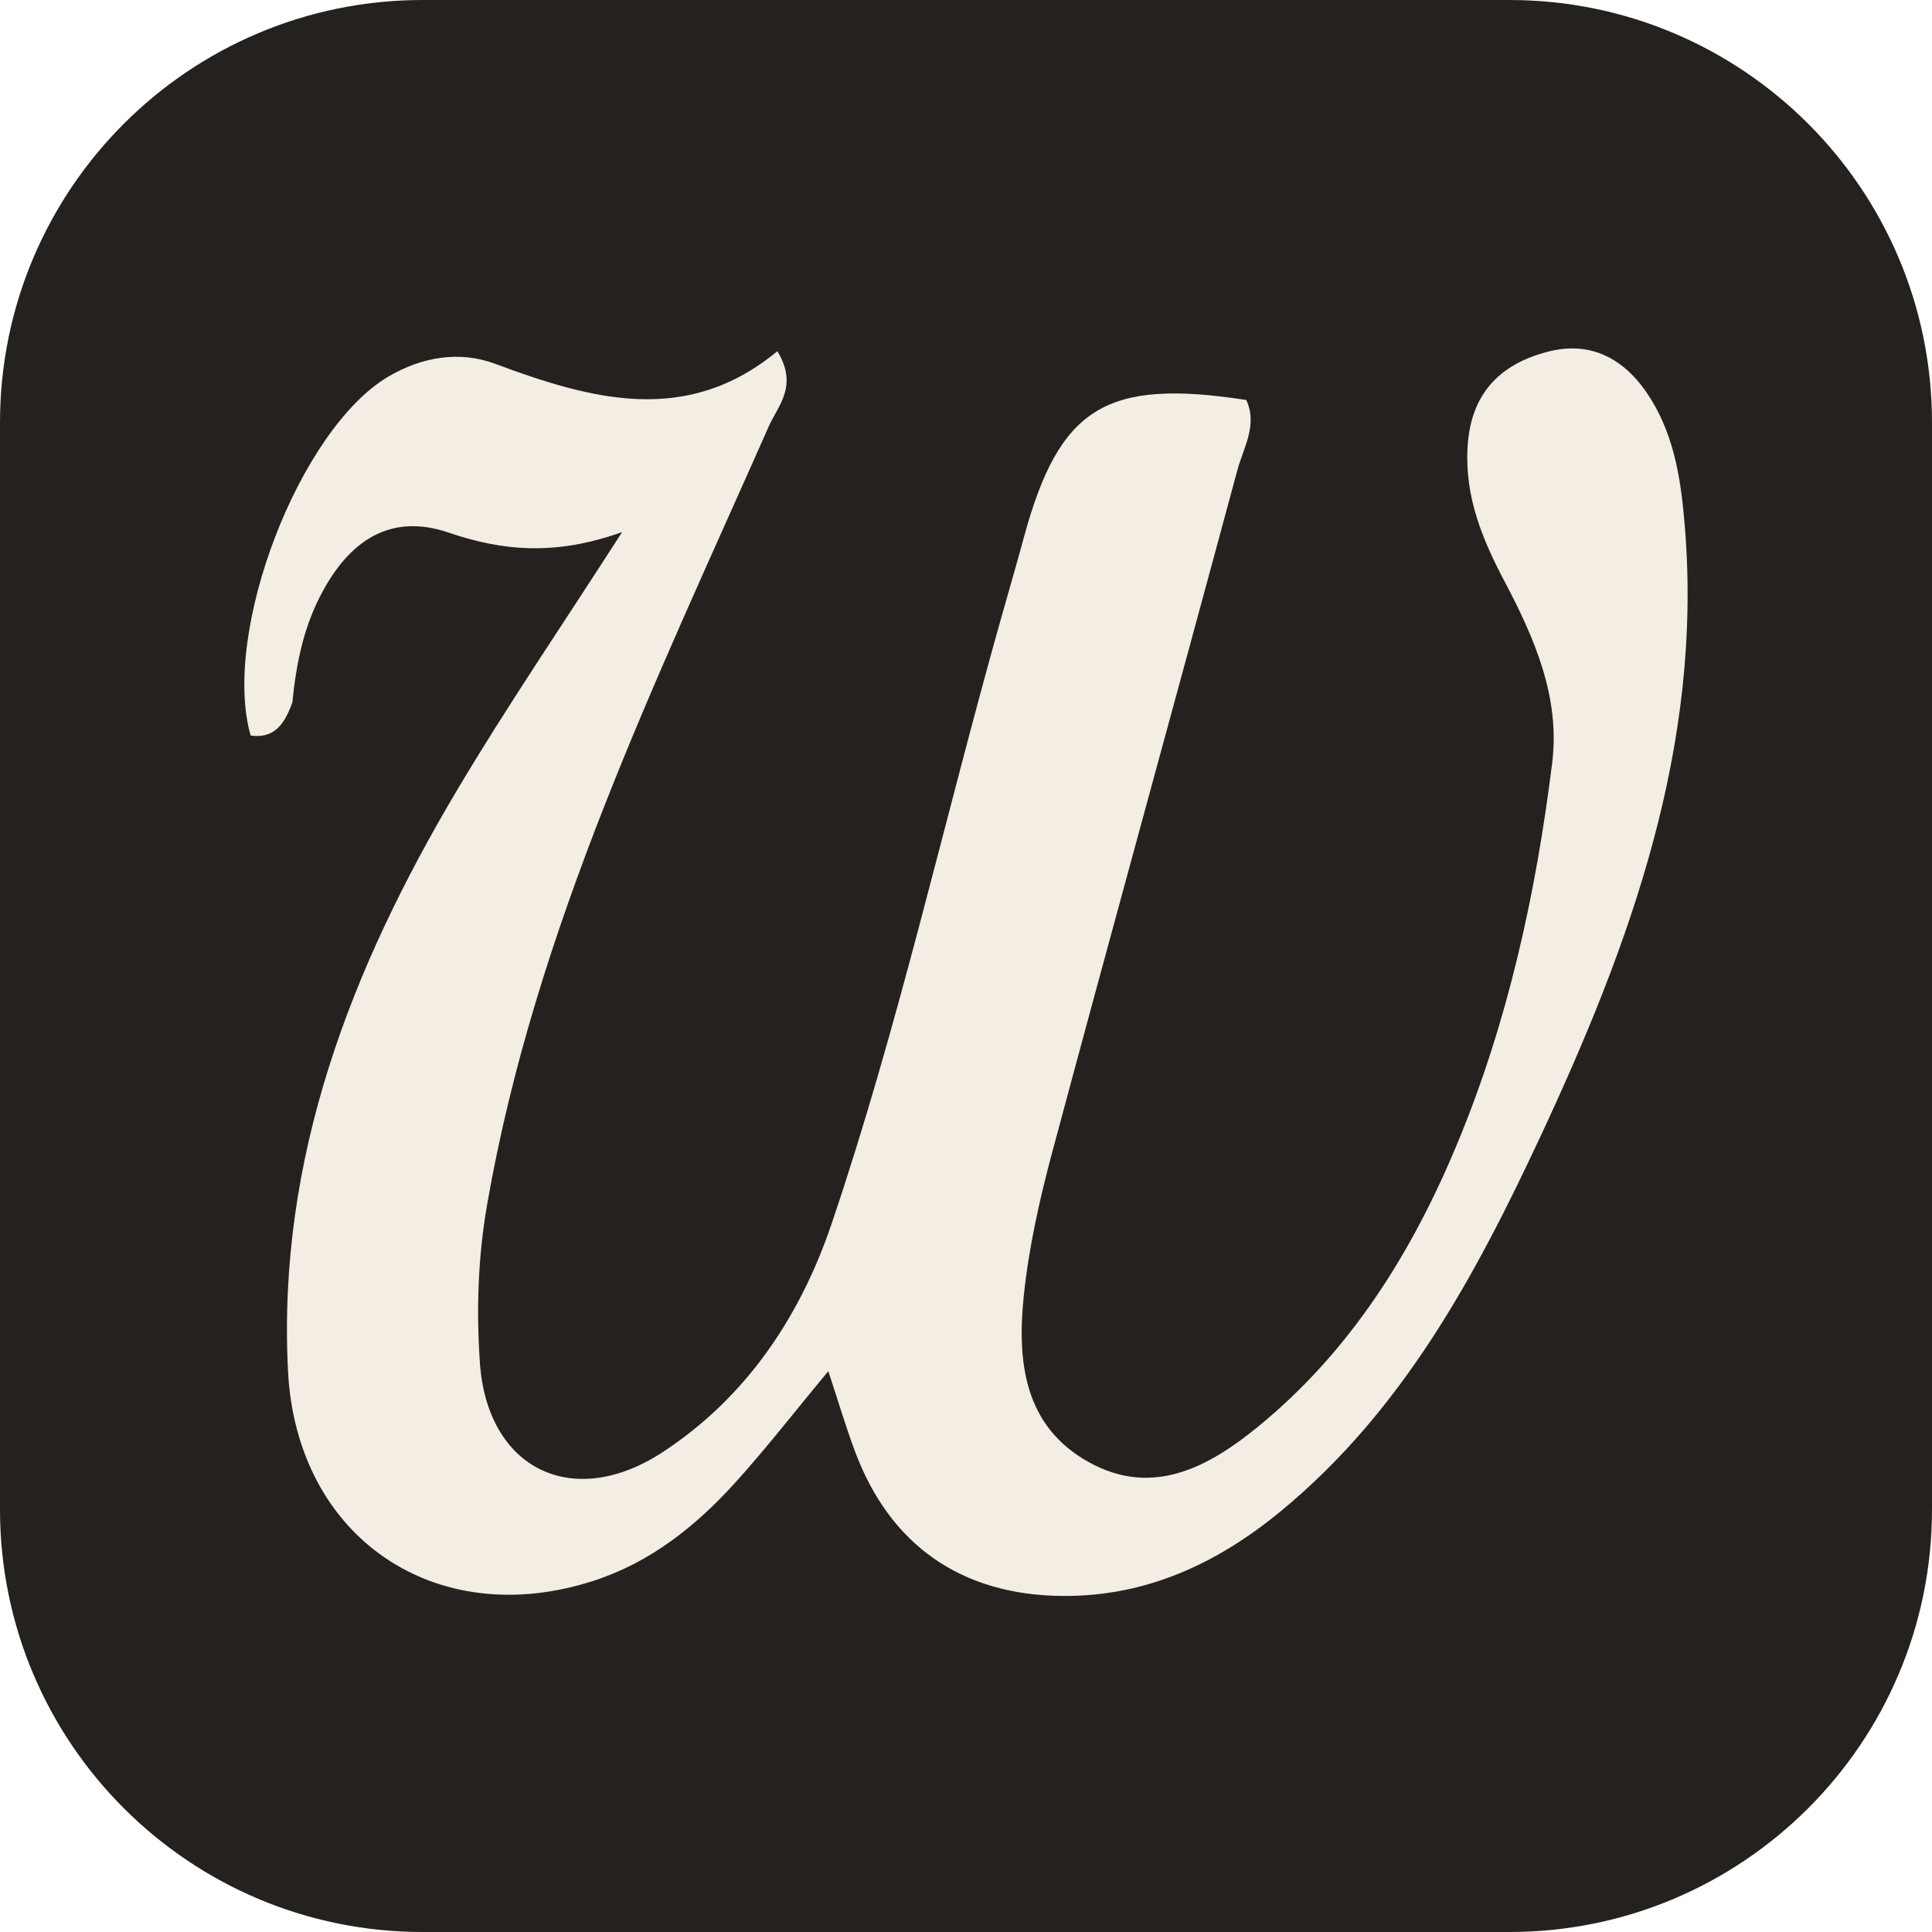
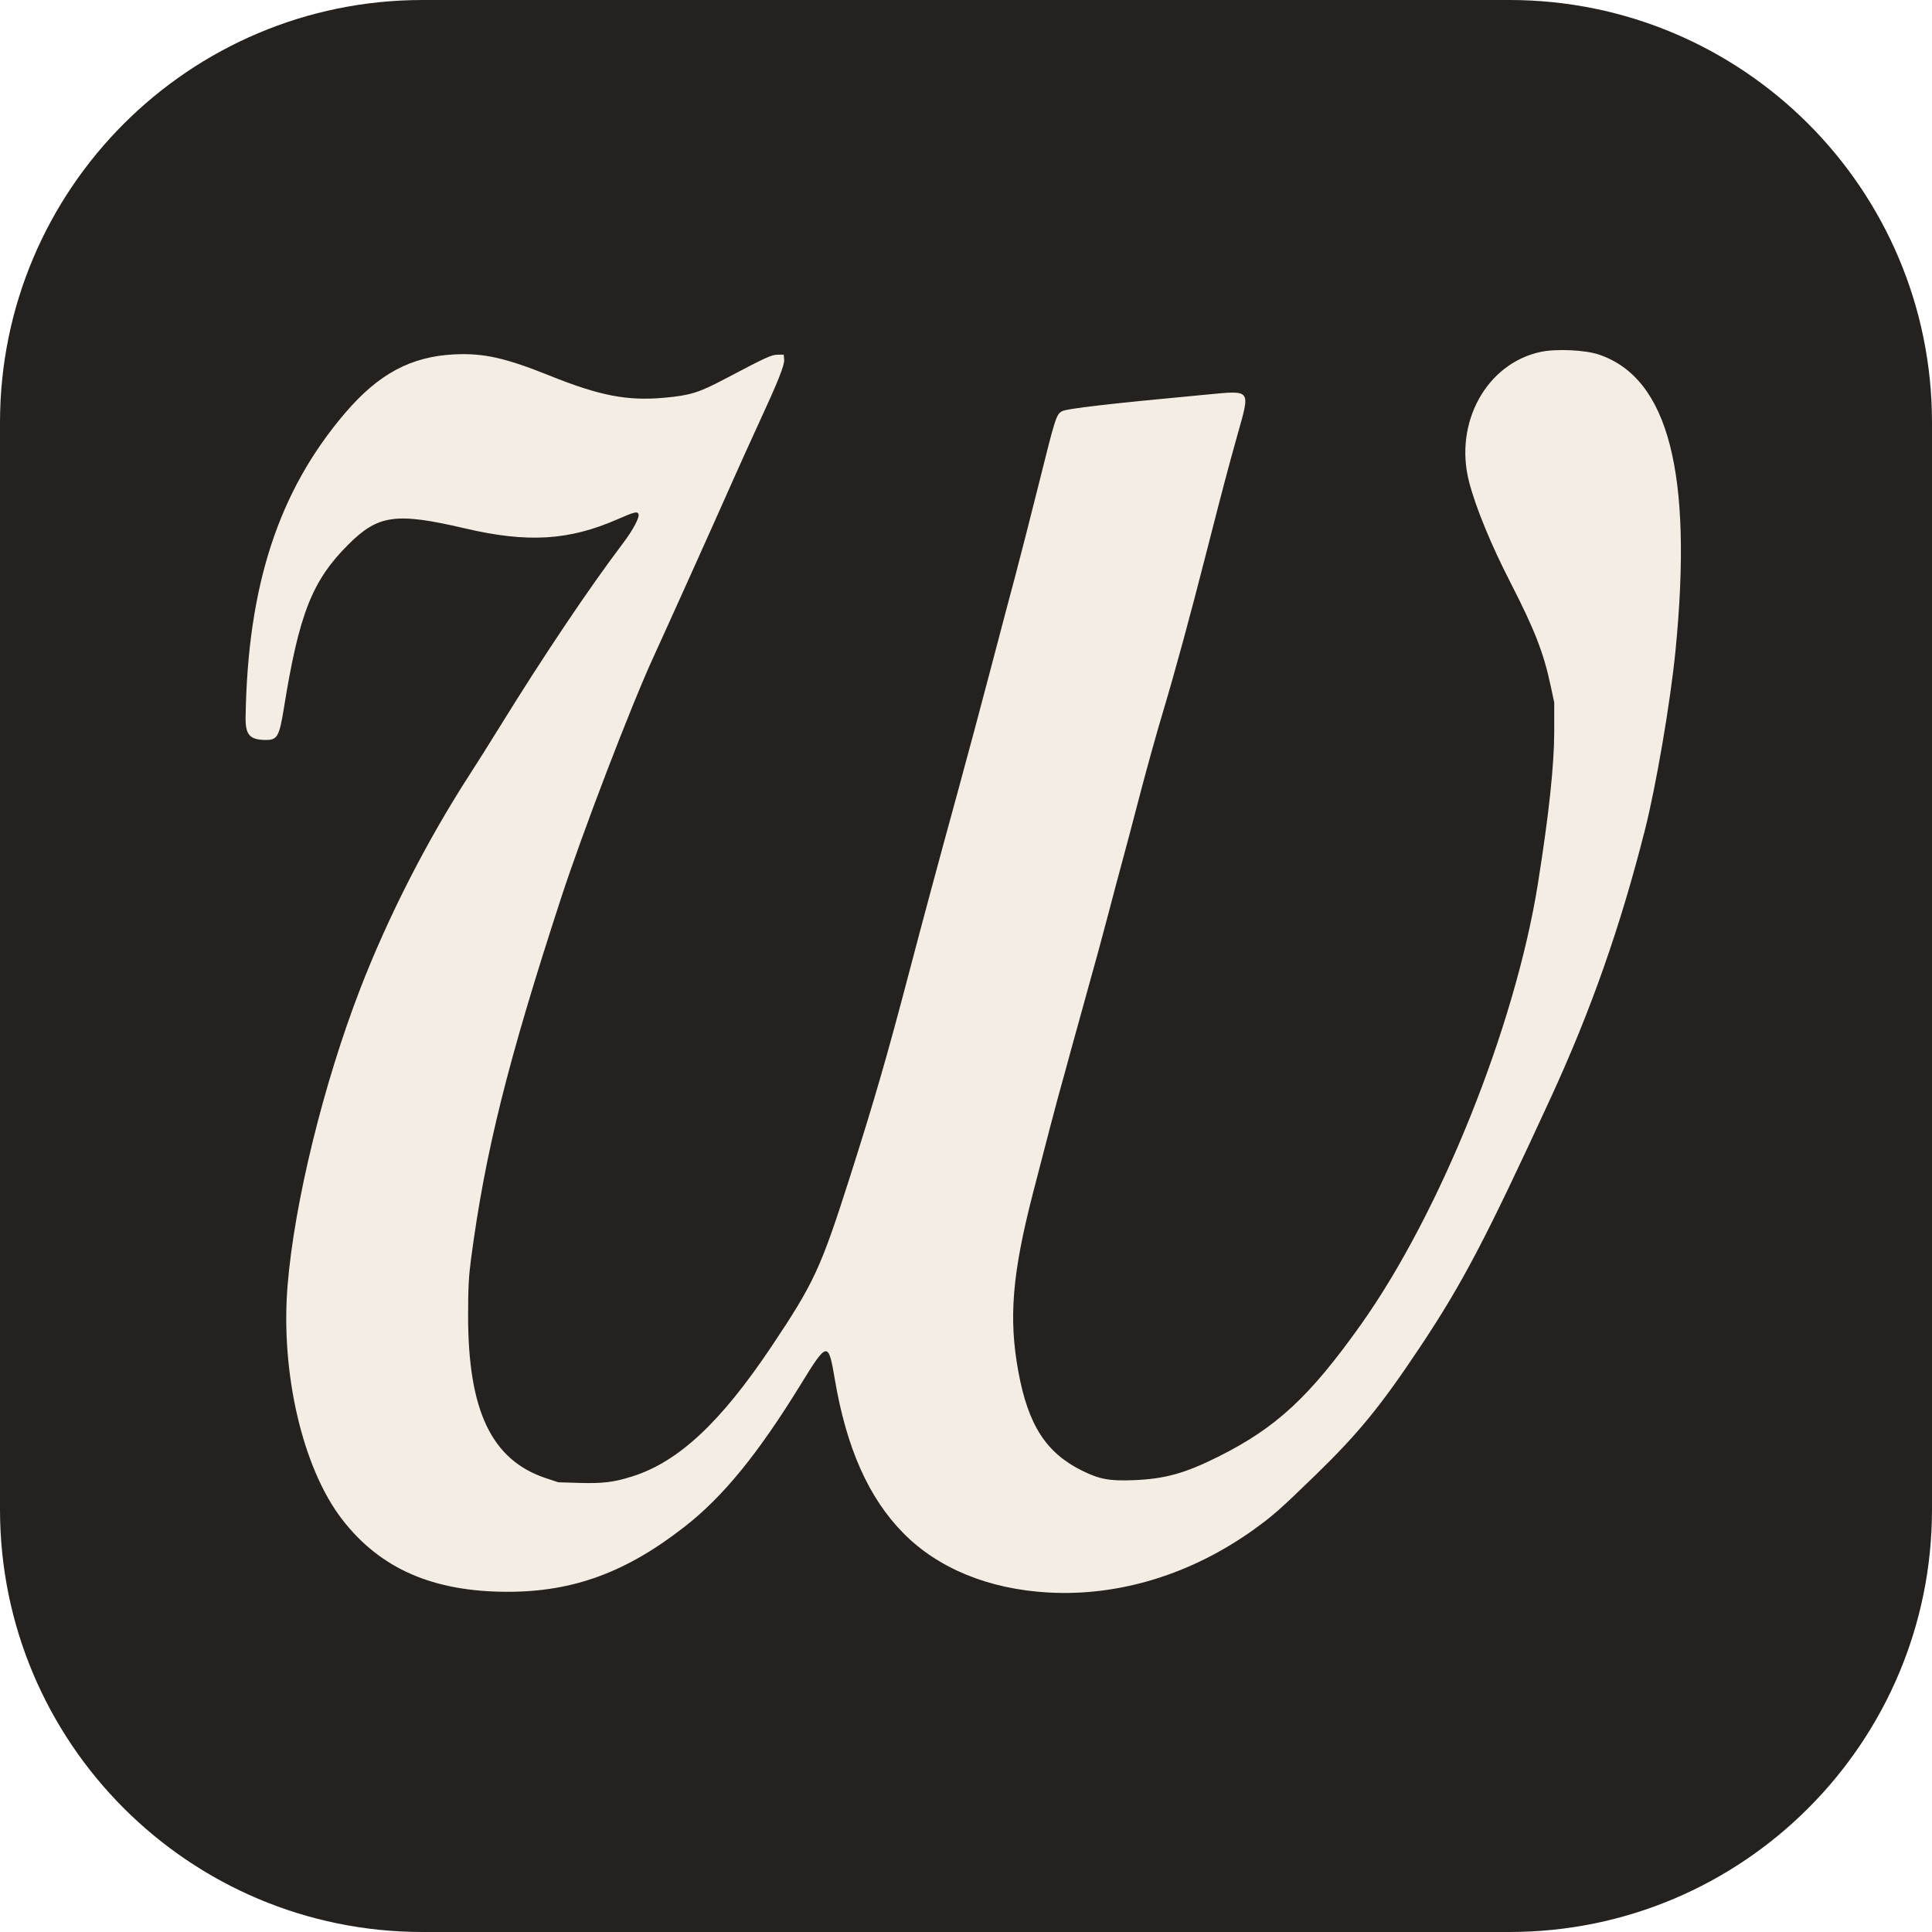
<svg xmlns="http://www.w3.org/2000/svg" viewBox="0 0 32 32">
  <rect width="32" height="32" rx="7" fill="#24211e" />
  <svg x="3" y="3" width="26" height="26" viewBox="-12 80 298 298">
    <defs>
      <clipPath id="wclip">
        <rect x="-20" y="0" width="294.6" height="400" />
      </clipPath>
    </defs>
-     <path clip-path="url(#wclip)" fill="#f3ede4" d="M889.414 121.659C938.297 97.876 1005.71 112.588 1028.39 175.083C1043.82 217.597 1043.03 259.224 1021.31 299.956C987.317 363.692 889.917 366.291 851.678 303.682C823.974 258.321 826.462 189.413 858.554 147.409C866.742 136.692 877.145 128.775 889.414 121.659ZM1071.69 154.558C1098.54 114.606 1149.17 99.5 1193.19 118.738C1207.24 124.881 1218.3 134.373 1221.74 150.322C1223.91 160.391 1220.83 168.953 1212.64 175.075C1201.64 183.292 1188.99 177.96 1186.64 164.558C1185.5 158.076 1185.02 151.281 1182.67 145.244C1173.71 122.268 1143.38 116.614 1121.61 133.576C1113.51 139.885 1107.32 147.806 1102.45 157.832C1086.46 195.222 1085.38 232.652 1097.62 270.12C1108.87 304.561 1133.11 321.287 1166.44 319.386C1187.16 318.204 1201.8 306.816 1213.17 290.396C1214.71 288.166 1215.94 285.714 1217.34 283.387C1219 280.652 1220.7 277.892 1224.64 279.513C1228.5 281.103 1228.22 284.233 1227.17 287.336C1215.85 320.623 1189.14 345.712 1153.69 348.634C1089.54 353.92 1056.72 308.636 1049.47 255.738C1044.5 219.519 1050.98 185.376 1071.69 154.558ZM492.981 1.415C496.761 7.113 494.702 11.525 493.593 15.94C469.746 110.873 445.898 205.807 422.057 300.742C420.922 305.264 419.667 309.768 418.815 314.345C417.942 319.032 417.581 324.012 422.342 326.943C427.642 330.206 431.237 326.036 434.42 322.866C446.185 311.152 453.867 296.748 460.575 281.776C462.827 276.749 464.304 270.692 472.777 275.345C473.23 275.563 473.395 275.622 473.449 275.628C466.49 295.651 456.423 313.956 442.075 329.652C437.93 334.186 432.961 338.21 427.747 341.472C416.672 348.399 404.422 352.16 392.659 344.231C381.193 336.503 380.504 323.752 382.727 311.565C393.823 250.743 412.232 191.688 426.784 131.695C432.551 107.918 438.758 84.246 444.656 60.5C450.962 35.107 449.959 33.415 425.485 26.054C424.511 25.761 423.741 24.789 419.72 21.74C445.869 14.486 469.54 7.918 492.981 1.415ZM247.364 112.404C256.072 110.116 262.557 114.145 267.029 121.393C271.628 128.847 272.798 137.235 273.491 145.892C276.808 187.378 263.14 224.758 246.064 261.336C233.667 287.89 219.874 313.513 196.655 332.585C184.577 342.505 171.089 348.762 155.138 348.589C136.081 348.382 122.555 338.936 115.919 321.126C114.185 316.472 112.772 311.699 110.86 305.919C104.379 313.718 98.96 320.733 93.014 327.27C85.621 335.397 77.132 342.161 66.454 345.661C36.398 355.512 9.885 337.554 8.288 305.849C6.252 265.456 20.24 229.517 40.399 195.592C49.852 179.684 60.316 164.377 71.718 146.624C59.029 151.161 49.067 150.225 38.758 146.719C28.074 143.084 19.971 147.77 14.293 158.992C11.271 164.967 9.863 171.404 9.122 178.942C7.554 183.402 5.441 185.857 1.195 185.249C-4.394 165.553 10.519 127.009 27.346 117.104C33.799 113.305 40.925 112.189 47.586 114.67C65.962 121.514 84 126.509 101.188 112.286C105.204 118.874 101.316 122.582 99.538 126.604C78.335 174.557 55.261 221.809 46.114 274.157C44.352 284.237 44.026 294.28 44.721 304.346C46.11 324.432 62.309 332.539 79.514 321.226C95.292 310.851 105.506 295.616 111.506 277.878C124.214 240.315 132.787 201.573 143.532 163.447C145.007 158.213 146.532 152.993 147.956 147.745C154.686 122.932 163.505 117.43 190.209 121.549C192.414 126.313 189.658 130.625 188.499 134.927C176.878 178.058 164.967 221.112 153.394 264.256C150.984 273.239 148.917 282.433 147.966 291.661C146.692 304.031 147.959 316.373 160.384 323.228C172.574 329.952 183.243 323.969 192.46 316.438C210.01 302.102 221.716 283.334 230.318 262.587C239.907 239.459 245.207 215.194 248.277 190.461C249.825 177.992 244.93 166.772 239.256 156.02C235.034 148.017 231.696 140.01 232.213 130.575C232.77 120.427 238.251 114.799 247.364 112.404ZM307.247 127.791C317.327 117.972 329.005 111.436 343.771 113.118C358.972 114.851 365.94 122.121 366.553 137.422C367.121 151.578 363.344 165.13 359.727 178.64C348.686 219.881 337.491 261.082 326.566 302.354C325.192 307.544 324.863 313.05 324.451 318.44C324.183 321.945 324.488 325.773 328.366 327.411C332.197 329.029 335.205 326.489 337.723 324.177C348.502 314.278 355.528 301.736 361.939 288.817C363.664 285.341 365.048 281.696 366.742 278.203C367.925 275.764 369.237 272.87 372.704 274.054C376.676 275.409 376.001 278.764 375.274 281.88C375.011 283.008 374.588 284.112 374.131 285.181C366.133 303.91 356.475 321.593 340.894 335.222C336.853 338.756 332.218 341.873 327.377 344.176C317.11 349.06 306.324 350.93 296.43 343.577C286.837 336.448 286.191 325.661 287.439 315.031C291.991 276.264 305.988 239.759 315.026 202.059C318.554 187.342 322.83 172.805 326.483 158.116C327.596 153.638 328.021 148.941 328.292 144.316C328.519 140.461 328.568 136.194 324.129 134.316C320.032 132.584 316.395 134.505 313.409 137.082C306.845 142.747 302.266 149.973 297.837 158.329C293.756 167.227 290.109 175.379 286.431 183.518C285.043 186.589 283.082 189.009 279.273 187.644C275.059 186.132 276.085 182.745 277.186 179.847C284.39 160.877 292.375 142.277 307.247 127.791ZM701.98 2.729C705.125 7.182 702.623 11.63 701.545 15.929C677.769 110.794 653.857 205.626 630.17 300.514C627.91 309.568 622.636 322.011 633.472 326.499C643.115 330.492 649.042 318.62 654.171 311.177C660.563 301.902 665.169 291.548 669.495 281.108C670.833 277.878 671.401 272.36 676.979 274.479C681.491 276.195 679.654 280.498 678.512 283.614C671.223 303.507 661.875 322.166 645.486 336.38C639.521 341.553 632.765 345.237 625.074 347.189C607.176 351.733 592.886 341.592 591.903 323.199C591.386 313.533 591.51 303.813 594.348 291.633C586.378 302.896 580.239 312.317 573.337 321.143C563.814 333.321 552.122 342.702 536.69 346.591C511.689 352.89 491.229 342.25 481.185 318.393C475.604 305.136 475.111 291.242 473.778 276.481C473.485 275.634 473.537 275.71 473.537 275.71C477.541 236.342 489.759 199.916 512.426 167.243C528.487 144.094 547.811 124.704 575.258 115.62C596.202 108.688 616.577 107.845 633.995 126.412C639.674 116.67 641.401 106.309 644.05 96.392C648.054 81.402 651.669 66.283 654.735 51.075C658.177 34.001 654.896 29.837 637.508 26.791C635.286 26.402 633.108 25.756 630.729 25.185C634.752 18.91 685.039 3.289 701.98 2.729ZM1290.35 219.068C1300.6 210.086 1308.72 203.708 1315.97 196.465C1329.72 182.728 1343.06 168.569 1356.38 154.406C1359.27 151.33 1361.78 147.716 1363.73 143.969C1368.88 134.085 1366.85 128.916 1356.6 124.944C1353.47 123.728 1349.46 124.013 1348.39 119.646C1356.28 114.294 1422.27 114.707 1429.79 120.121C1429.76 122.385 1428.53 123.832 1426.42 124.217C1408.8 127.442 1395.19 137.363 1382.87 149.719C1367.77 164.867 1352.61 179.969 1337.09 194.683C1331.22 200.252 1330.41 204.523 1335.5 211.405C1360.94 245.791 1385.94 280.507 1410.97 315.2C1417.26 323.931 1424.45 331.208 1435.15 334.347C1438.01 335.186 1441.38 336.131 1441.05 340.509C1438.85 345.006 1434.52 343.75 1430.85 343.82C1421.91 343.991 1412.88 343.08 1404.03 344.006C1387.16 345.771 1376.24 338.042 1367.12 324.741C1346.23 294.279 1324.73 264.235 1303.37 234.095C1300.84 230.53 1299.28 225.379 1293.54 225.882C1291.3 227.183 1290.98 229.133 1290.98 231.079C1291.05 256.746 1290.62 282.432 1291.51 308.071C1291.93 320.27 1294.56 332.568 1310.11 335.227C1312.62 335.656 1314.42 337.17 1314.09 340.028C1313.83 342.247 1312.2 343.591 1310.13 343.571C1282.62 343.306 1255.06 345.409 1227.59 342.432C1227.07 342.375 1226.67 341.288 1225.25 339.399C1231.14 332.215 1244.66 333.732 1247.06 321.751C1248.98 312.147 1250.29 302.638 1250.18 291.749C1250.21 215.156 1250.23 139.702 1250.21 64.248C1250.21 58.806 1250.3 53.323 1249.7 47.931C1248.41 36.335 1243.04 28.167 1230.4 26.702C1227.82 26.404 1224.81 26.84 1221.95 20.846C1244.31 14.032 1266.25 7.344 1290.35 0V219.068ZM754.933 110.605C758.224 117.873 755.984 124.144 756.662 131.235C756.662 139.145 756.663 146.004 756.663 152.863C766.161 143.086 773.513 132.831 783.266 124.652C794.825 114.959 807.733 109.611 823.019 111.716C832.731 113.053 839.831 117.928 841.924 128.021C843.995 138.006 841.074 146.662 832.923 152.853C827.343 157.091 821.237 157.96 814.426 154.271C793.773 143.082 777.251 148.294 766.425 169.145C761.542 178.55 758.407 188.47 758.452 199.27C758.594 233.494 758.318 267.723 758.78 301.942C759.082 324.331 762.204 327.974 783.371 335.332C785.599 336.106 787.788 336.707 788.478 339.275C781.55 345.523 700.704 345.943 692.21 339.945C692.022 336.185 694.914 335.45 697.544 335.012C712.474 332.527 717.362 321.566 717.5 308.803C718.048 258.253 717.91 207.693 717.783 157.139C717.755 146.336 712.081 139.776 700.984 138.326C697.646 137.89 693.033 138.088 692.53 133.733C691.9 128.28 697.126 128.517 700.647 127.423C718.709 121.812 736.778 116.227 754.933 110.605ZM980.305 155.114C964.762 125.358 937.481 115.292 911.918 130.372C897.368 138.956 889.912 153.221 885.22 168.678C874.418 204.262 873.805 240.453 881.135 276.739C883.279 287.351 887.028 297.627 892.185 307.305C901.444 324.681 914.734 336 935.412 335.514C956.007 335.029 971.492 325.306 979.23 306.315C999.392 256.835 1000.09 206.793 980.305 155.114ZM624.556 152.255C623.354 129.935 607.362 119.529 586.806 128.067C569.749 135.153 559.347 149.158 548.792 165.354C536.3 184.838 527.972 206.206 521.605 228.259C515.661 248.848 512.103 270.006 514.026 291.544C515.177 304.43 517.429 318.173 531.479 323.316C545.689 328.518 557.323 321.45 566.397 310.705C572.135 303.91 577.473 296.61 581.908 288.913C596.921 262.856 607.751 235.032 615.279 205.931C619.839 188.301 625.561 170.906 624.556 152.255ZM347.094 32.828C356.167 25.567 366.436 25.687 376.382 31.555C385.393 36.87 388.585 45.442 387.549 55.317C386.343 66.822 380.016 74.51 367.441 77.409C350.963 77.43 343.187 72.745 339.185 60.963C335.397 49.81 338.112 40.017 347.094 32.828Z" />
+     <path clip-path="url(#wclip)" fill-rule="evenodd" fill="#f3ede4" d="M1138.65 348.95C1125.56 348.09 1115.42 345.44 1104.87 340.11C1094.95 335.1 1089.64 331.29 1082.28 323.93C1071.28 312.93 1062.05 298.11 1057.07 283.46C1049.41 260.94 1047.17 233.33 1051.08 209.99C1055.96 180.95 1067.79 156.53 1085.64 138.7C1092.1 132.24 1100.61 126.23 1111.91 120.13C1117.35 117.19 1127.83 113.56 1135.79 111.85C1144.1 110.06 1156.86 109.59 1165.4 110.76C1183.12 113.19 1194.32 117.4 1204.71 125.55C1214.84 133.49 1219.97 141.47 1221.54 151.71C1222.79 159.83 1218.79 169.89 1212.7 173.96C1206.47 178.12 1197 178.44 1191.57 174.68C1188.85 172.8 1187.64 169.92 1186.66 162.97C1186.32 160.63 1185.88 157.53 1185.66 156.09C1182.93 137.63 1176.03 128.27 1161.67 123.48C1157.46 122.08 1154.71 121.73 1149.01 121.89C1140.43 122.12 1133 124.18 1125.32 128.45C1116.29 133.47 1111.71 138.21 1105.34 149.16C1095.91 165.38 1091.68 179.75 1089.22 203.99C1088.46 211.42 1088.39 228.84 1089.09 235.38C1091.1 254.26 1095.04 270.05 1100.43 280.85C1112.43 304.87 1130.39 319.01 1151.68 321.17C1155.02 321.51 1163.5 321.51 1166.59 321.17C1175.07 320.23 1184.48 317.18 1190.9 313.31C1202.29 306.43 1209.62 298.56 1219.28 282.82C1221.93 278.5 1222.53 278.17 1225.25 279.55C1228.57 281.24 1228.63 281.97 1225.98 288.69C1216.51 312.66 1200.81 331.37 1182.35 340.65C1169.52 347.1 1154.37 349.97 1138.65 348.95ZM929.66 348.8C929.12 348.75 927.21 348.58 925.43 348.44C908.54 347.05 891.55 341.03 879.07 332.03C870.34 325.72 860.84 316.12 855.34 308.05C849.23 299.09 843.07 286.41 839.46 275.41C833.34 256.75 831.61 228.37 835.26 206.24C838.97 183.71 844.75 168.36 855.28 153.09C863.5 141.16 871.56 132.85 880.66 126.93C895.74 117.11 906.31 113.14 924.06 110.64C929.04 109.94 942.72 110.01 948.07 110.77C968.05 113.59 980.16 118.72 995.99 131.09C1008.92 141.19 1019.95 156.03 1026.44 172.07C1027.89 175.66 1032.3 189.18 1033.39 193.36C1036.13 203.92 1037.6 217.39 1037.62 232.13C1037.65 249.23 1036.09 258.68 1030.01 278.28C1025.57 292.58 1015.35 309.73 1005.19 319.95C991.69 333.51 977.92 341.73 962.26 345.56C956.62 346.94 951.63 347.89 947.66 348.33C944.32 348.7 931.95 349.03 929.66 348.8ZM152.54 347.93C141.32 347.29 131.73 343.36 125.16 336.72C118.53 330.02 114.31 320.56 112.09 307.42C110.87 300.2 110.67 300.23 105.63 308.43C97.49 321.66 90.89 329.75 83.55 335.47C72.51 344.1 62.45 347.8 50.03 347.8C35.85 347.81 25.8 343.43 18.57 334.06C11.07 324.36 6.85 306.22 8.21 289.63C9.5 273.92 15.01 251.43 21.98 233.38C27.29 219.64 34.61 205.31 42.73 192.73C44.24 190.4 46.79 186.34 48.4 183.73C56.69 170.29 65.49 157.18 71.91 148.71C73.78 146.24 75.06 143.83 74.83 143.22C74.61 142.65 74.07 142.78 70.81 144.21C61.61 148.23 53.77 148.7 41.95 145.94C28.81 142.86 25.43 143.32 19.77 148.96C12.87 155.83 10.39 162.12 7.5 180.1C6.63 185.46 6.25 186.12 4.03 186.09C0.99 186.05 0.18 185.12 0.24 181.68C0.64 156.74 6.52 138.78 19.14 124.01C25.47 116.6 31.6 113.31 39.83 112.89C45.39 112.62 49.51 113.53 57.95 116.92C67.5 120.76 72.68 121.76 79.75 121.12C84.66 120.67 86.28 120.17 91.31 117.51C99.2 113.35 100.05 112.97 101.27 112.95L102.4 112.94L102.48 113.87C102.57 114.95 101.35 117.99 97.5 126.32C96.13 129.28 93.92 134.18 92.58 137.2C89.62 143.91 80.07 165.11 77.79 170.07C73.46 179.45 64.14 203.77 60.04 216.37C49.92 247.45 45.73 264.28 43.03 284.66C42.59 287.99 42.49 290.05 42.48 295.29C42.46 313.46 46.94 322.82 57.3 326.25L59.61 327.01L63.55 327.13C68.05 327.26 70.14 327.01 73.67 325.89C82.43 323.11 90.4 315.67 100.03 301.3C108.19 289.11 109.43 286.42 115.05 268.78C119.71 254.14 122.05 246.02 126.29 229.88C128.81 220.29 131.85 209 135.25 196.61C137.08 189.94 139.99 179.08 141.72 172.47C143.45 165.87 145.53 157.99 146.35 154.96C147.16 151.94 149.17 144.07 150.82 137.48C153.97 124.86 154.11 124.4 155.17 123.71C155.94 123.2 164.06 122.26 182.6 120.53C191.27 119.72 191 119.37 188.52 128.21C186.85 134.14 185.63 138.78 182.61 150.59C179.5 162.78 176.7 173.05 174.44 180.6C173.22 184.66 171.2 191.92 169.95 196.74C168.7 201.55 167.24 207.07 166.71 208.99C166.18 210.92 164.95 215.53 163.98 219.25C163.01 222.96 161.37 228.99 160.34 232.63C159.32 236.28 157.76 241.91 156.88 245.14C156.01 248.37 155.17 251.41 155.03 251.89C154.71 252.91 151.62 264.67 149.67 272.28C145.76 287.49 145.08 295.91 146.94 306.01C148.8 316.16 152.21 321.45 159.09 324.83C162.35 326.44 164.26 326.79 168.81 326.61C174.76 326.37 178.52 325.33 184.88 322.16C195.9 316.65 202.21 310.81 211.98 297.06C227.05 275.84 241.25 240.46 245.57 213.37C247.66 200.25 248.66 190.89 248.67 184.48L248.67 178.98L247.98 175.76C246.65 169.51 244.93 165.12 240.36 156.21C236.66 149.01 233.74 141.9 232.49 137.03C229.62 125.85 235.84 114.6 246.09 112.42C249.04 111.79 254.55 112.04 257.16 112.93C270.33 117.39 275 135.39 271.7 169.05C270.75 178.77 268.02 194.77 265.87 203.24C261.21 221.6 255.64 237.45 248.01 254.02C235.62 280.93 231.21 289.33 223.01 301.62C215.62 312.68 211.48 317.74 203.34 325.65C196.6 332.19 195.3 333.34 191.72 335.92C179.83 344.48 166.04 348.71 152.54 347.93ZM518.27 347.78C512 346.82 508.46 345.79 504.24 343.7C494.88 339.07 488.07 331.91 482.93 321.32C479.16 313.53 477.67 308.4 476.07 297.67L475.37 293.04L475.36 283.41C475.35 273.02 475.23 274.65 477.13 260.02C478.21 251.64 480.82 239.83 483.43 231.46C489.75 211.17 493.98 200.76 501.86 186.06C513.25 164.82 529.76 144.53 545.77 132.08C549.9 128.86 558.76 122.99 562.93 120.69C582.54 109.91 605.96 107.7 621.15 115.21C624.66 116.95 627.75 119.32 631.65 123.25C633.6 125.22 635.29 126.82 635.43 126.82C636.84 126.82 636.8 126.92 641.52 108.91C644.07 99.18 647.85 85.02 649.39 79.42C651.11 73.13 656.56 51.21 657.01 48.78C658.23 42.03 657.17 34.38 654.51 30.74C652.16 27.52 645.75 25.24 636.98 24.52C632.47 24.14 631.43 23.46 631.81 21.1C632.1 19.28 633.24 18.68 637.84 17.9C655.43 14.9 677.48 8.77 698.26 1.09C702.55 -0.49 703.7 -0.36 703.67 1.72C703.66 3.07 702.85 7.54 701.75 12.42C700.96 15.95 692.1 51.45 690.19 58.78C689.09 62.98 687.31 70.01 686.23 74.42C685.15 78.82 683.42 85.57 682.4 89.43C681.37 93.28 679.95 98.79 679.24 101.68C676.53 112.7 672.51 128.39 671.2 133.08C668.96 141.06 667.65 146.15 660.48 174.72C656.71 189.72 652.62 205.93 651.38 210.74C650.13 215.56 648.16 223.33 647 228C644.55 237.81 640.69 252.57 638.93 258.83C637.48 263.98 631.32 288.83 629.39 297.31C625.01 316.55 625.54 325.65 631.16 328.08C632.57 328.69 635.99 328.82 638.01 328.34C644.73 326.75 651.1 319.9 659.45 305.31C663.32 298.54 665.5 293.91 670.01 282.85C673.6 274.05 673.75 273.88 676.89 275.37C678.72 276.24 679.74 277.37 679.74 278.52C679.74 279.6 678.84 282.34 676.91 287.14C666.18 313.74 652.1 333.18 636.89 342.39C624.88 349.67 608.72 349.52 600.91 342.07C594.98 336.42 592.8 329.88 592.81 317.81C592.81 309.25 593.52 304.05 596.52 290.67C598.32 282.64 598.62 280.41 597.87 280.41C597.52 280.41 596.23 282.3 594.98 284.66C592.06 290.15 588.66 296.11 586.62 299.3C585.38 301.22 583.15 304.77 581.65 307.17C573.15 320.83 565.56 329.85 557.4 335.99C546.02 344.56 536.12 348 523.12 347.91C520.8 347.89 518.61 347.84 518.27 347.78ZM309.03 347.54C308.69 347.49 307.57 347.32 306.54 347.17C298.96 346.05 292.7 341.62 289.88 335.36C285.27 325.13 287.65 305.5 298.07 267.83C299.16 263.89 300.61 258.55 301.29 255.97C301.98 253.38 304.24 245.02 306.31 237.38C311.78 217.27 316.41 200.09 318.5 192.11C319.79 187.19 321.49 180.89 325.19 167.35C329.33 152.18 329.93 149.11 329.93 143.15C329.92 134.65 327.88 131.22 322.84 131.22C317.38 131.22 312.78 134.48 306.68 142.71C298.4 153.85 292.51 164.76 286.36 180.36C283.84 186.75 283.51 187.25 281.78 187.21C279.36 187.15 277.43 185.83 277.43 184.22C277.43 183.25 279.09 177.59 281.05 171.87C285.38 159.22 293.24 144.16 300.08 135.45C303.79 130.72 312.74 122.31 317.39 119.18C329.85 110.79 347.59 109.43 356.3 116.2C363.78 122 366.94 130.57 366.05 142.63C365.7 147.37 365.22 150.08 363.14 158.97C360.76 169.14 359.98 172.18 358.41 177.35C357.63 179.9 356.46 183.95 355.81 186.36C355.15 188.76 353.6 194.39 352.36 198.86C348.12 214.19 346.04 221.76 344.19 228.63C343.18 232.41 341.46 238.66 340.39 242.51C339.31 246.36 338.08 250.87 337.65 252.52C337.21 254.17 335.92 258.84 334.78 262.9C332.73 270.18 325.09 300.72 323.86 306.55C322.14 314.68 321.7 322.26 322.81 324.81C324.97 329.83 332.76 329.7 338.97 324.55C346.7 318.14 357.99 300.33 367.63 279.35C369.95 274.29 370.3 273.99 372.9 274.8C374.75 275.38 375.96 276.53 375.96 277.7C375.96 279.09 369.74 292.66 364.99 301.67C355.51 319.61 343.33 334.77 333.37 340.99C325.99 345.6 315.33 348.47 309.03 347.54ZM401.84 347.29C395.38 346.09 389.87 342.69 387.25 338.27C380.45 326.82 381.61 311.5 392.41 270.18C393.8 264.87 395.82 257.15 396.9 253.02C398.81 245.68 405.44 219.08 410.14 199.86C412.36 190.79 416.03 176.72 418.77 166.8C419.44 164.37 421.34 156.77 422.99 149.92C424.63 143.06 426.83 134.19 427.87 130.2C438.61 88.83 445.98 58.37 448.02 46.9C449.03 41.28 448.65 37.62 446.62 33.39C444 27.94 438.28 25.3 426.86 24.29C423.56 23.99 422.9 23.63 422.78 22.05C422.72 21.17 422.82 20.88 423.43 20.28C424.26 19.44 424.49 19.37 430.89 18.14C445.56 15.31 448.69 14.42 481.11 3.77C487.43 1.7 492.92 0 493.32 0C495.08 0 495.05 0.67 492.91 11.17C490.93 20.87 491.06 20.26 488.27 32.02C484.94 46.07 484.3 48.67 482.19 56.91C481.09 61.17 479.3 68.43 478.21 73.04C477.11 77.65 475.6 83.84 474.85 86.8C474.09 89.76 472.53 96.04 471.36 100.76C470.2 105.48 467.9 114.31 466.25 120.39C463.22 131.6 462.17 135.73 456.36 159.47C454.57 166.76 452.59 174.52 451.96 176.73C449.98 183.6 444.09 206.42 440.78 220C437.09 235.15 433.12 250.62 430.67 259.36C429.72 262.75 428.04 269.18 426.95 273.66C425.85 278.13 424.34 284.09 423.59 286.91C422.27 291.95 419.61 303.27 418.32 309.43C417.74 312.19 417.66 313.13 417.65 317.56L417.64 322.56L418.2 323.95C419.05 326.07 420.08 327.32 421.64 328.08L423 328.75L425.29 328.63C427.99 328.48 429.78 327.83 432.48 326.03C440.45 320.71 452.63 302.13 462.29 280.58C465.24 274.01 465.79 273.54 468.89 275C471.92 276.43 471.88 276.92 468.1 285.63C459.29 305.91 452.59 316.99 441.2 330.12C433.19 339.34 425 344.49 414.34 346.98C411.34 347.68 404.81 347.84 401.84 347.29ZM705.96 343.45L692.73 343.32L692.21 342.84C691.03 341.77 691.07 339.08 692.28 338.03C692.68 337.68 693.54 337.39 694.72 337.2C703 335.85 707.22 333.94 711.09 329.77C715.85 324.64 718.08 317.52 719.35 303.42C719.8 298.4 719.82 168.61 719.37 161.58C718.63 150.15 717.19 145.4 713.23 141.43C709.77 137.95 706.01 136.59 698.49 136.11C693.67 135.8 693.04 135.37 693.06 132.32C693.08 129.35 693.62 128.88 698.38 127.69C707.18 125.51 721.73 121.15 730.55 118.06C732.92 117.23 737.45 115.77 740.63 114.81C743.81 113.85 747.84 112.55 749.58 111.94C754.63 110.14 755.12 110.34 755.43 114.27C755.53 115.6 755.69 126.37 755.77 138.2C755.91 159.42 756 161.59 756.75 161.59C757.27 161.59 757.73 160.78 759.47 156.78C764.52 145.19 768.4 139.14 775.52 131.75C789.79 116.93 802.04 110.56 816.25 110.56C831.3 110.56 840.06 117.52 841.51 130.62C842.92 143.3 833.85 154.93 822.55 154.93C818.37 154.92 816.56 154.25 810.61 150.49C803.55 146.02 796.3 144.77 788.81 146.73C773.89 150.63 762.05 168.31 758 192.77C756.31 202.98 756.06 211.93 756.2 258.27L756.3 295.04L756.82 301.3C758.14 317.21 760.07 323.45 765.31 328.7C767.62 331.02 770.47 332.94 773.45 334.19C776.46 335.45 779.07 336.06 786.88 337.33C789.23 337.71 790.08 341.98 788.02 343.04C787.26 343.42 731.3 343.71 705.96 343.45ZM1233.24 343.45L1227.8 343.32L1227.2 342.62C1226.45 341.74 1226.4 340.16 1227.08 339.03C1227.63 338.13 1228.56 337.74 1232.08 336.94C1236.73 335.87 1241.25 333.72 1243.61 331.48C1248.02 327.27 1250.86 318.02 1251.77 304.92C1252.21 298.64 1252.22 70.41 1251.79 59.28C1250.72 31.95 1247.72 27.43 1228.76 24.53C1224.23 23.83 1223.37 23.31 1223.37 21.21C1223.37 19.45 1224.53 18.72 1228.65 17.89C1237.49 16.11 1245.05 14.17 1253.6 11.47C1261.87 8.87 1284.05 1.65 1286.27 0.84C1288.54 0.01 1289.66 -0.17 1290.2 0.19C1291.17 0.85 1291.17 0.43 1290.24 39.77C1290 49.6 1289.93 83.76 1289.94 175.35L1289.95 297.79L1290.38 304.16C1291.51 320.89 1293.86 328.05 1299.68 332.49C1302.69 334.79 1305.15 335.85 1309.7 336.8C1311.41 337.16 1313.19 337.58 1313.64 337.72C1315.79 338.42 1316.09 342.19 1314.08 343.16C1313.35 343.51 1246.42 343.75 1233.24 343.45ZM1392.15 343.2C1387.74 342.55 1380.91 338.66 1376.27 334.16C1373.16 331.16 1370.92 328.31 1365.72 320.76C1363.53 317.57 1360.07 312.71 1358.05 309.95C1351.01 300.36 1336.99 280.48 1329.97 270.15C1324.57 262.19 1318.44 253.51 1312.68 245.64C1306.64 237.38 1296.02 222.09 1295.18 220.45C1293.91 217.94 1294.58 217.1 1306.72 205.87C1324.26 189.65 1349.68 164.2 1355.46 157.09C1358.54 153.29 1362.27 147.6 1364.16 143.8C1369.87 132.31 1366.47 124.22 1354.69 121.3C1350.88 120.36 1350.36 120.16 1349.75 119.38C1349.09 118.53 1349.09 116.84 1349.76 116.12C1350.87 114.92 1349.94 114.95 1391.02 114.94L1429.67 114.94L1430.27 115.64C1430.72 116.17 1430.87 116.64 1430.87 117.53C1430.87 119.6 1430.27 120.07 1426.06 121.31C1417.78 123.73 1406.94 128.79 1400.02 133.46C1389.96 140.24 1365.95 163.12 1335.75 194.69C1329.68 201.03 1328.94 202.02 1329.22 203.47C1329.3 203.91 1331.34 207.01 1334 210.74C1336.56 214.32 1340.25 219.54 1342.22 222.34C1344.19 225.14 1347.96 230.37 1350.59 233.97C1353.23 237.57 1355.77 241.07 1356.24 241.76C1357.02 242.93 1368.1 258.28 1374.3 266.78C1375.8 268.84 1377.69 271.49 1378.5 272.65C1379.31 273.82 1381.53 276.92 1383.44 279.53C1385.35 282.15 1388.65 286.71 1390.78 289.66C1396.54 297.69 1407.72 312.79 1411.05 317.06C1420.92 329.69 1428.84 335.83 1437.18 337.29C1438.4 337.5 1439.66 337.86 1439.99 338.07C1441.57 339.11 1441.36 342.56 1439.67 343.21C1438.93 343.49 1394.08 343.48 1392.15 343.2ZM944.68 336.47C950.2 335.48 953.53 334.28 958.15 331.63C968.74 325.54 975.18 318.44 981.41 305.92C987.82 293.07 993.47 269.08 995.14 247.64C996.13 234.95 995.4 212.34 993.58 199.24C991.64 185.2 990.57 180.32 987 169.1C981.76 152.58 977.54 144.83 969.23 136.42C963.74 130.87 958.26 127.23 951.22 124.46C932.01 116.92 909.8 123.66 896.98 140.92C892.11 147.48 888.21 154.68 885.37 162.36C876.31 186.84 873.07 217.85 876.07 251.39C878.26 275.96 884.7 298.6 893.63 313.14C898.14 320.48 904.24 326.83 910.45 330.65C916.53 334.39 922.04 336.13 930.66 337.04C933.28 337.31 941.94 336.96 944.68 336.47ZM546.24 326.22C555.13 323.81 563.97 316.84 571.67 306.17C583.49 289.78 588.9 279.94 598.31 257.78C606.56 238.33 611.55 224.31 615.19 210.37C615.96 207.41 617.49 201.67 618.58 197.61C626.8 167.15 627.82 159.07 625.11 146.33C621.52 129.45 615.03 123.33 600.72 123.32C588.34 123.32 576.21 129.32 565.46 140.79C550.46 156.77 536.93 180.04 527.92 205.37C519.43 229.24 514.61 249.07 512.89 267.28C512.32 273.28 512.24 288.7 512.76 292.42C513.55 298.11 515.41 306.39 516.68 309.97C519.68 318.35 525.76 324.25 533.57 326.34L535.81 326.94L540.04 326.85C543.36 326.77 544.7 326.64 546.24 326.22ZM359.41 76.39C348.45 74.72 340.7 67.51 338.53 56.95C338.03 54.49 338.01 48.68 338.5 46.36C340.97 34.7 350.46 27.21 362.77 27.19C372.4 27.18 380.31 32.18 384.44 40.9C391.13 54.99 383.38 72.23 368.74 75.8C366.68 76.3 361.14 76.65 359.41 76.39Z" />
  </svg>
</svg>
